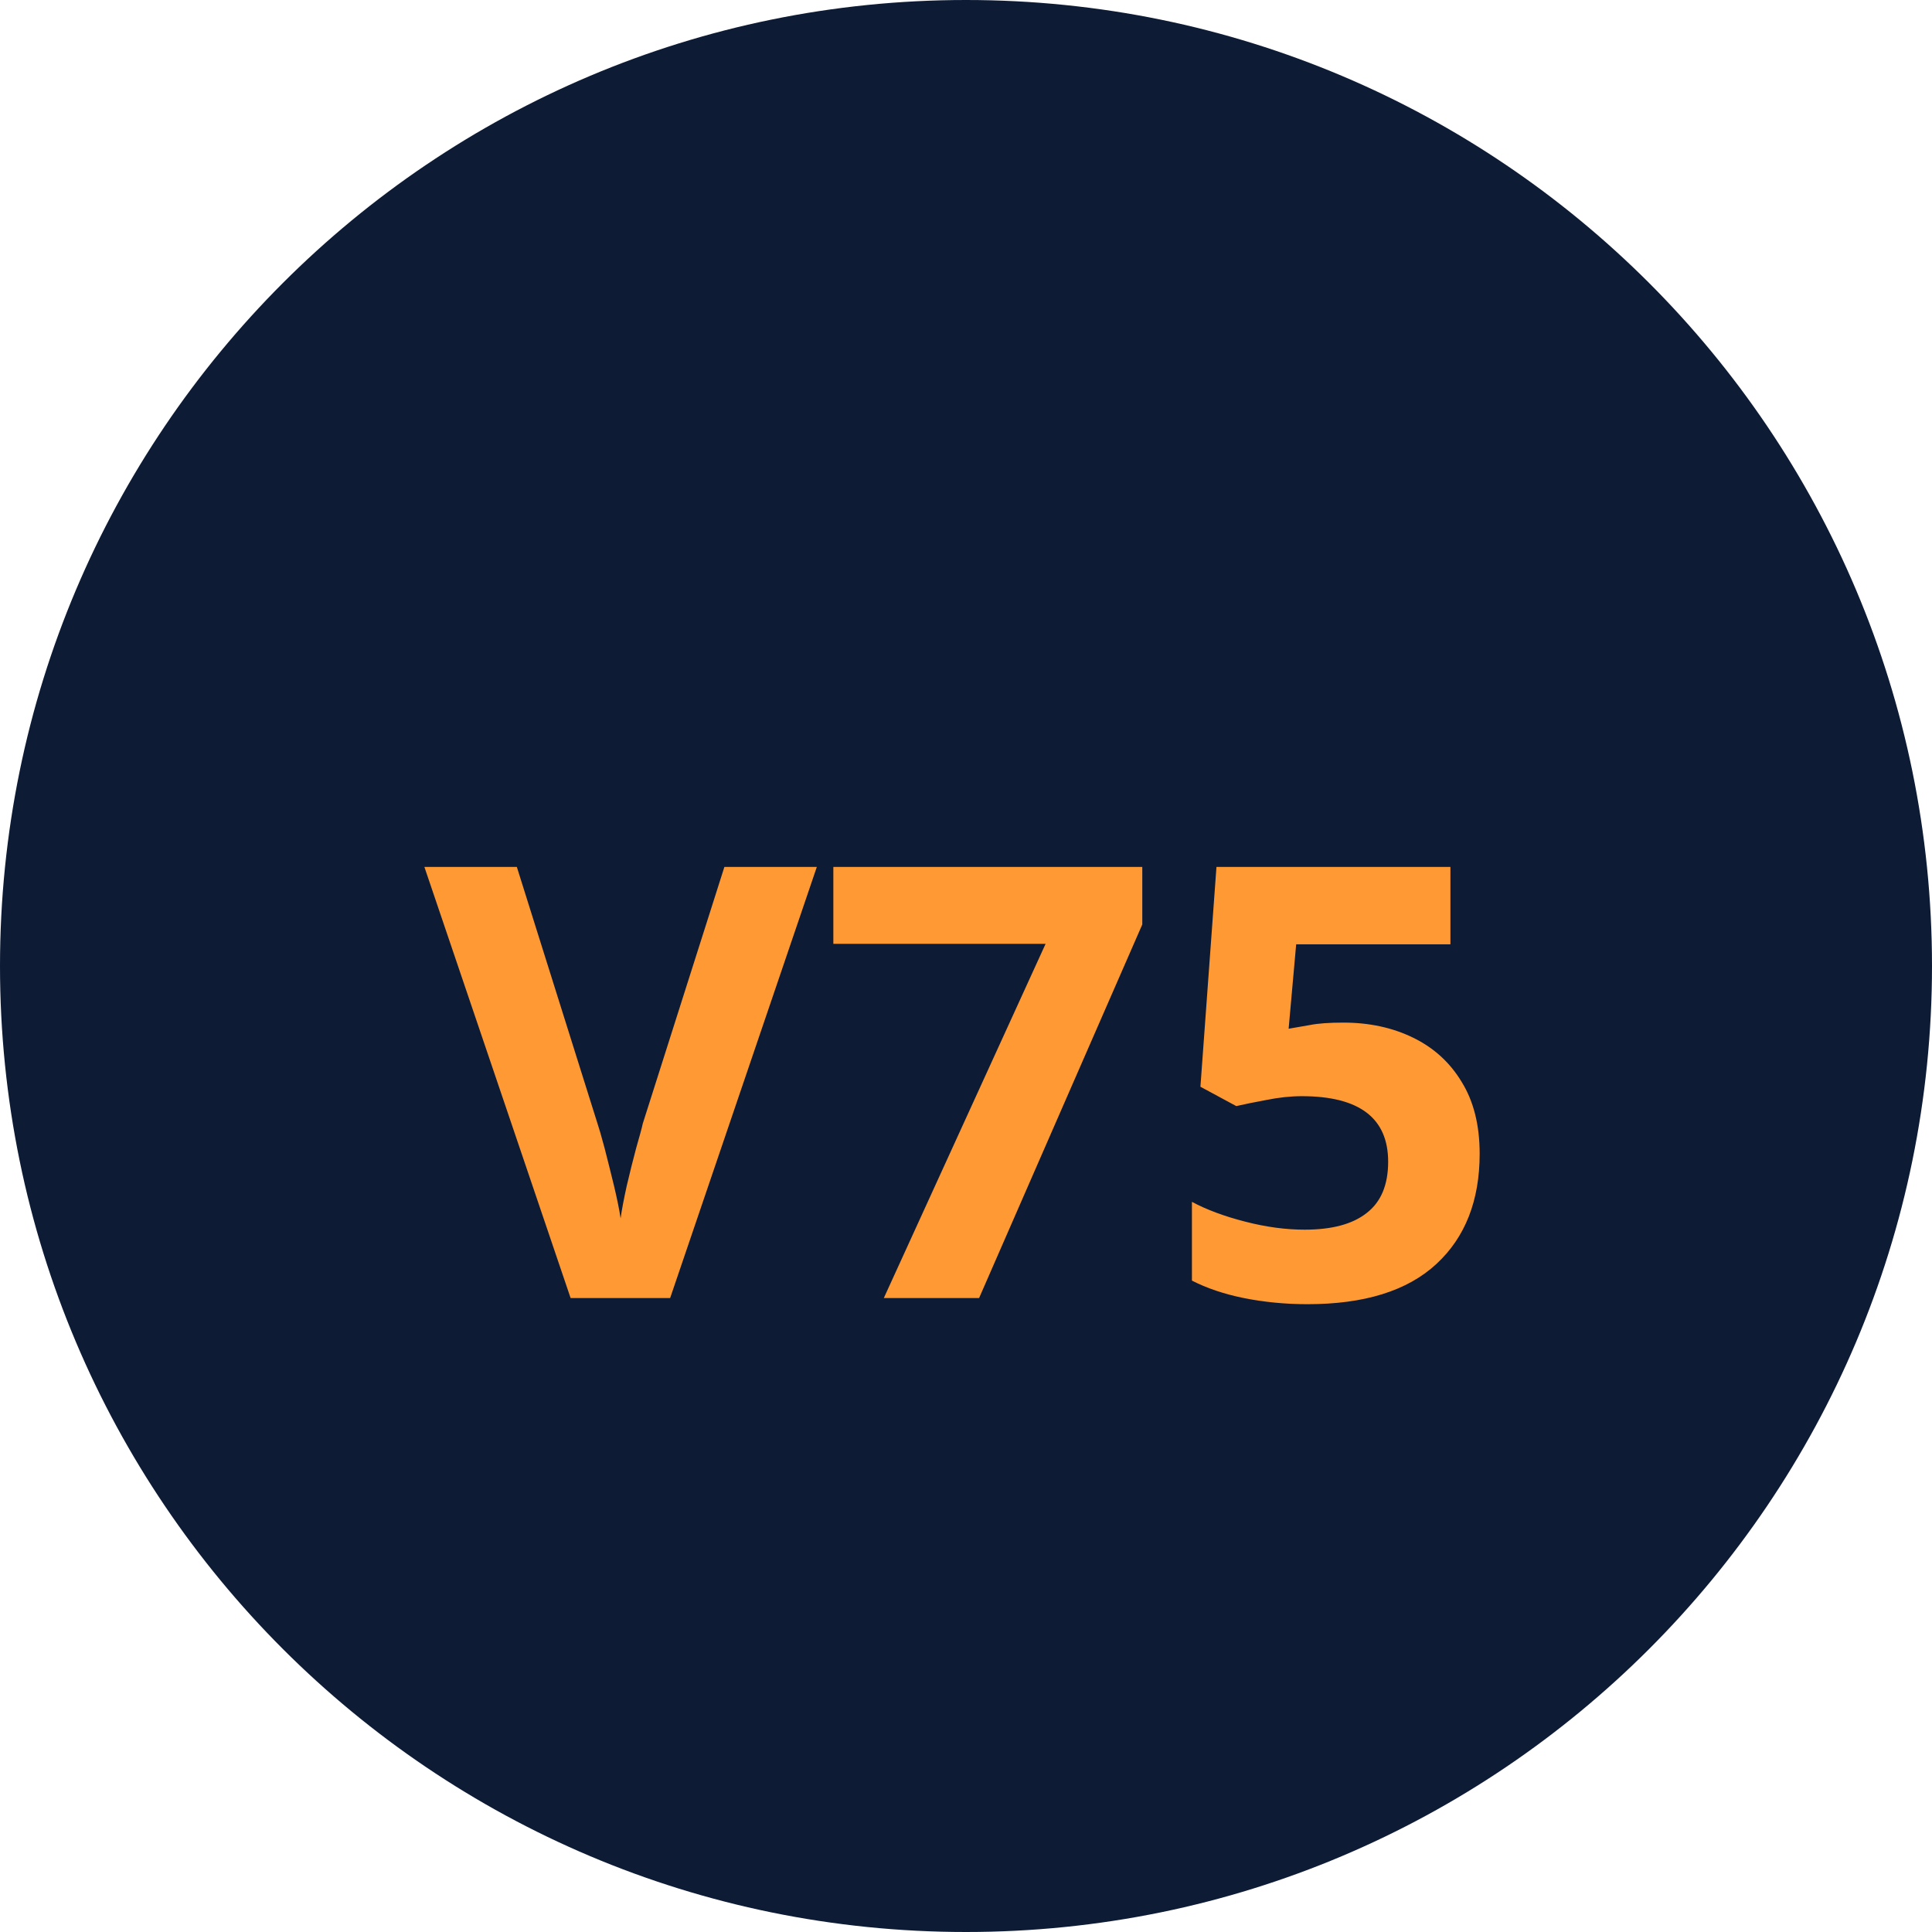
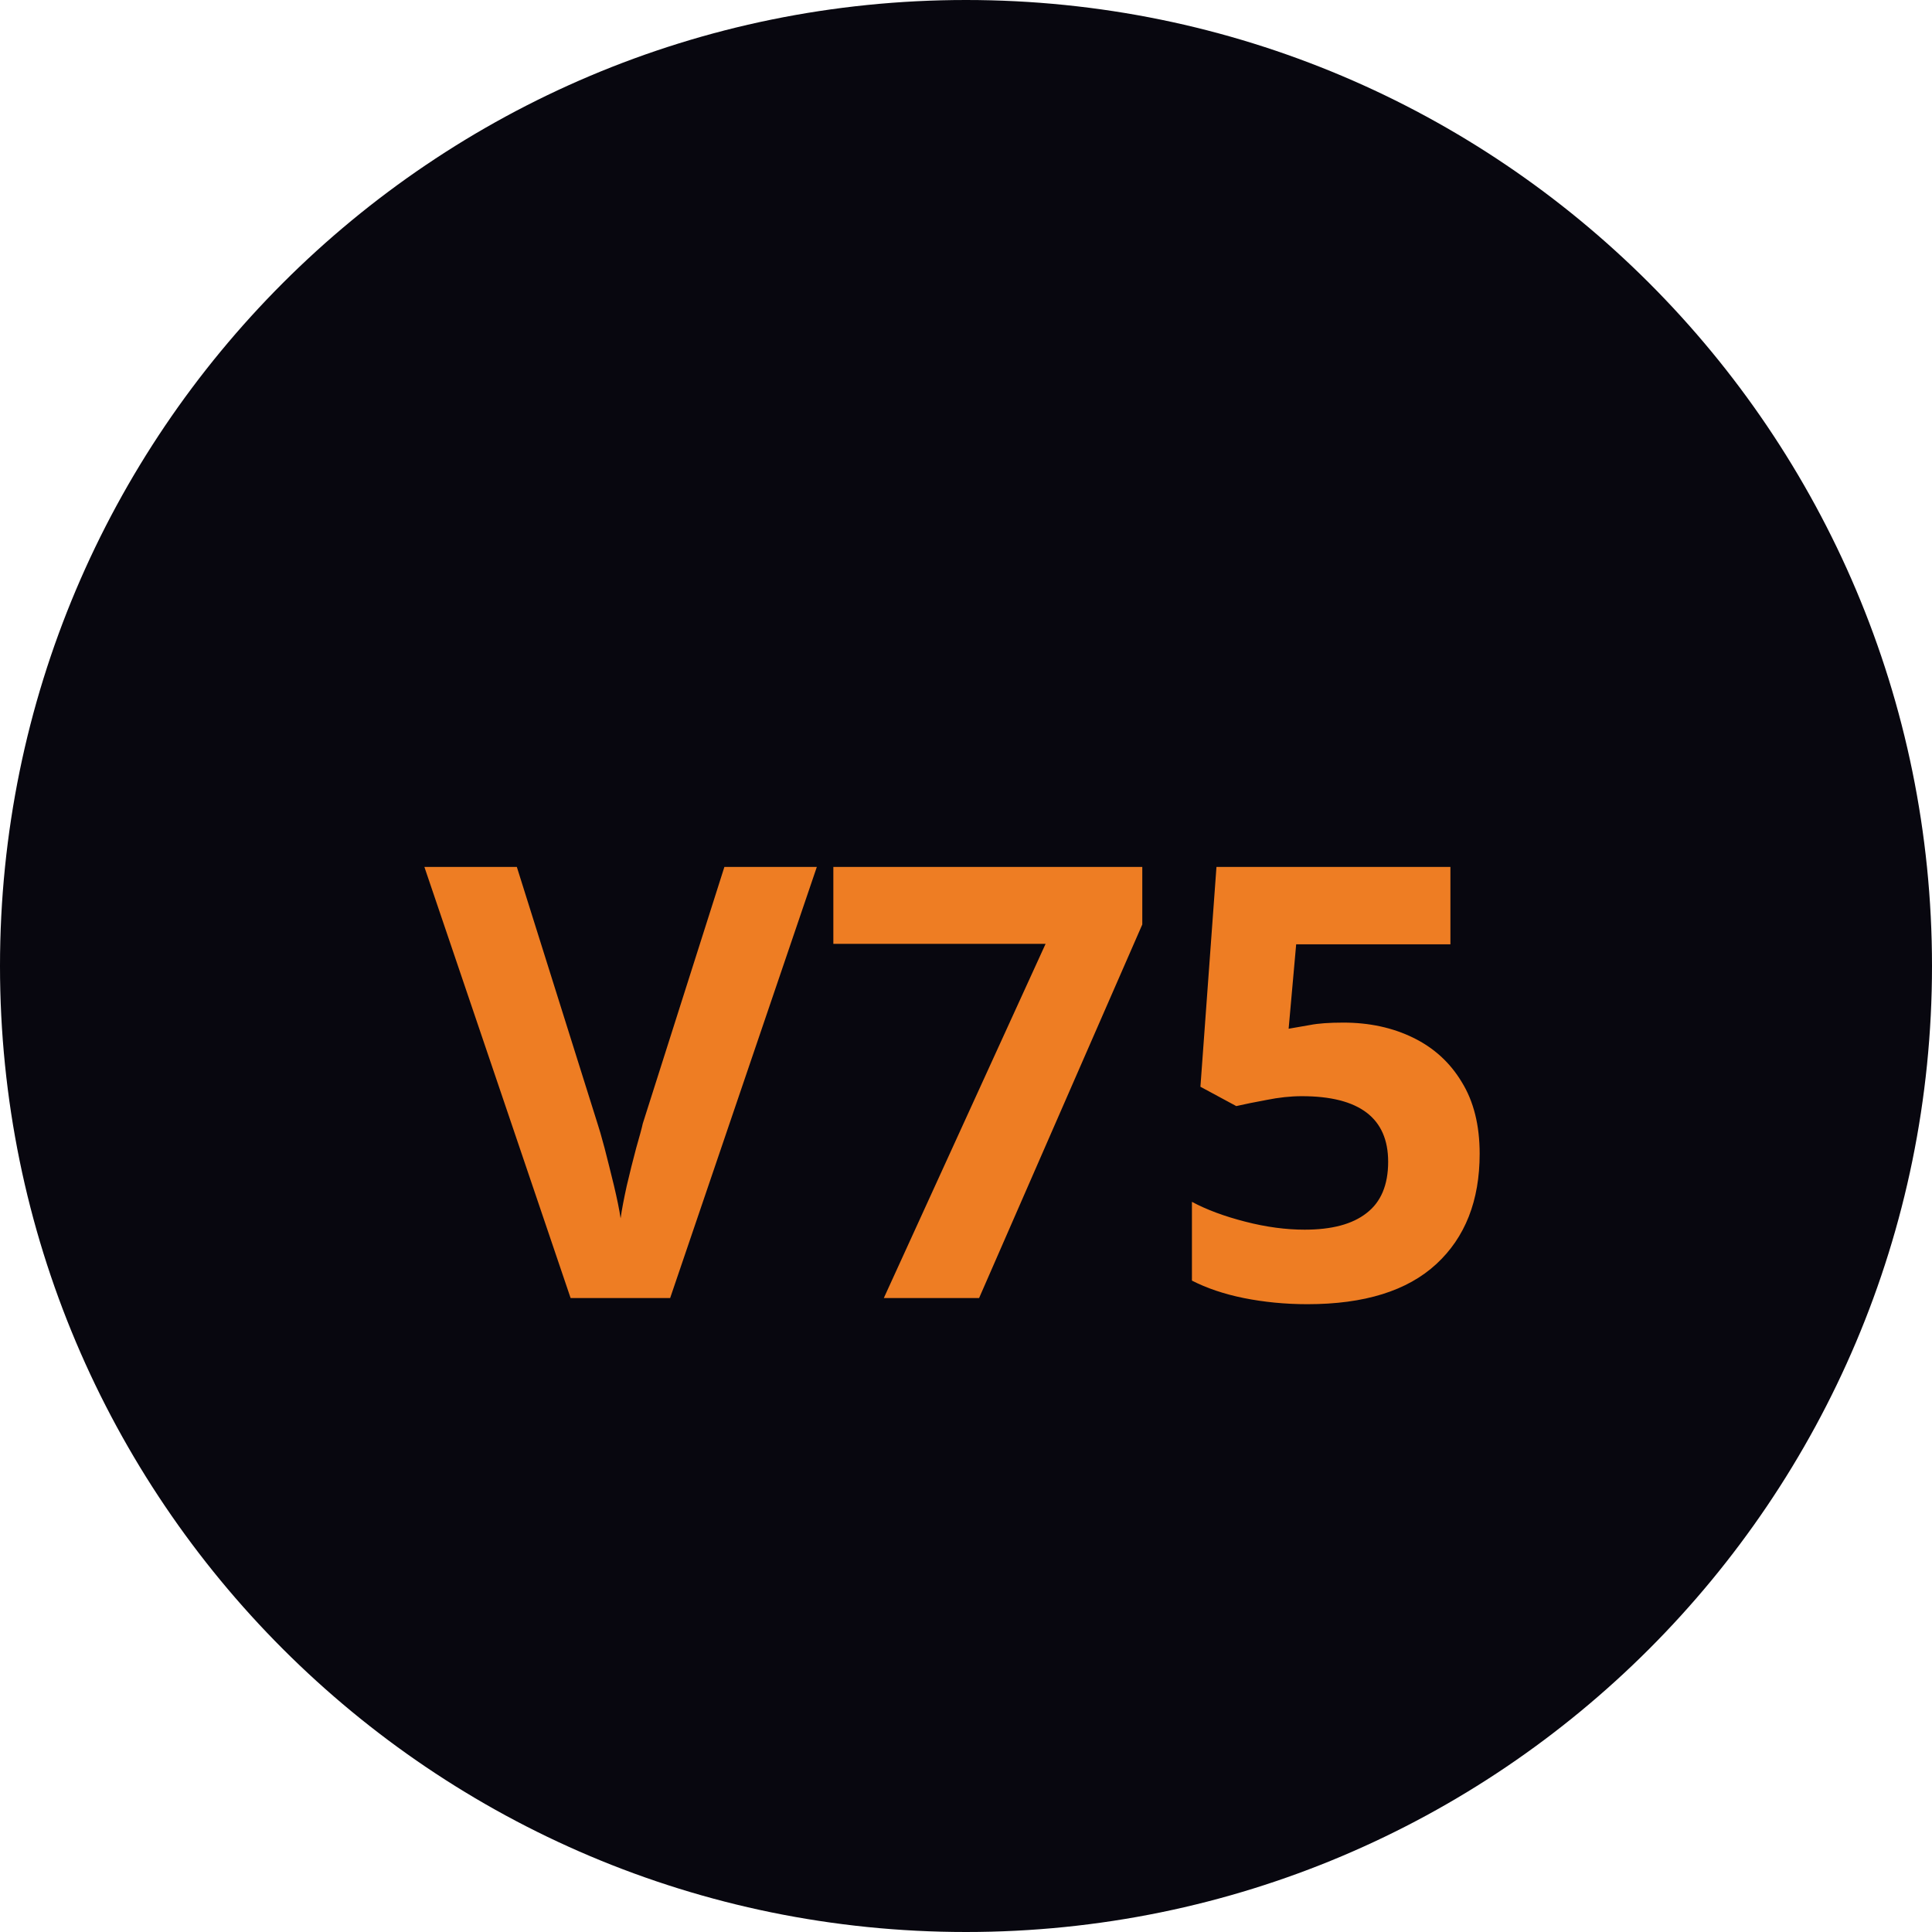
<svg xmlns="http://www.w3.org/2000/svg" viewBox="0 0 64 64">
-   <circle cx="32" cy="32" r="32" fill="#0d1b35" />
-   <text x="32" y="43" text-anchor="middle" font-family="Arial Black, sans-serif" font-weight="900" font-size="20" fill="#FF9933">V75</text>
+   <circle cx="32" cy="32" r="32" fill="#08070f" />
+   <text x="32" y="43" text-anchor="middle" font-family="Arial Black, sans-serif" font-weight="900" font-size="20" fill="#ee7d23">V75</text>
</svg>
